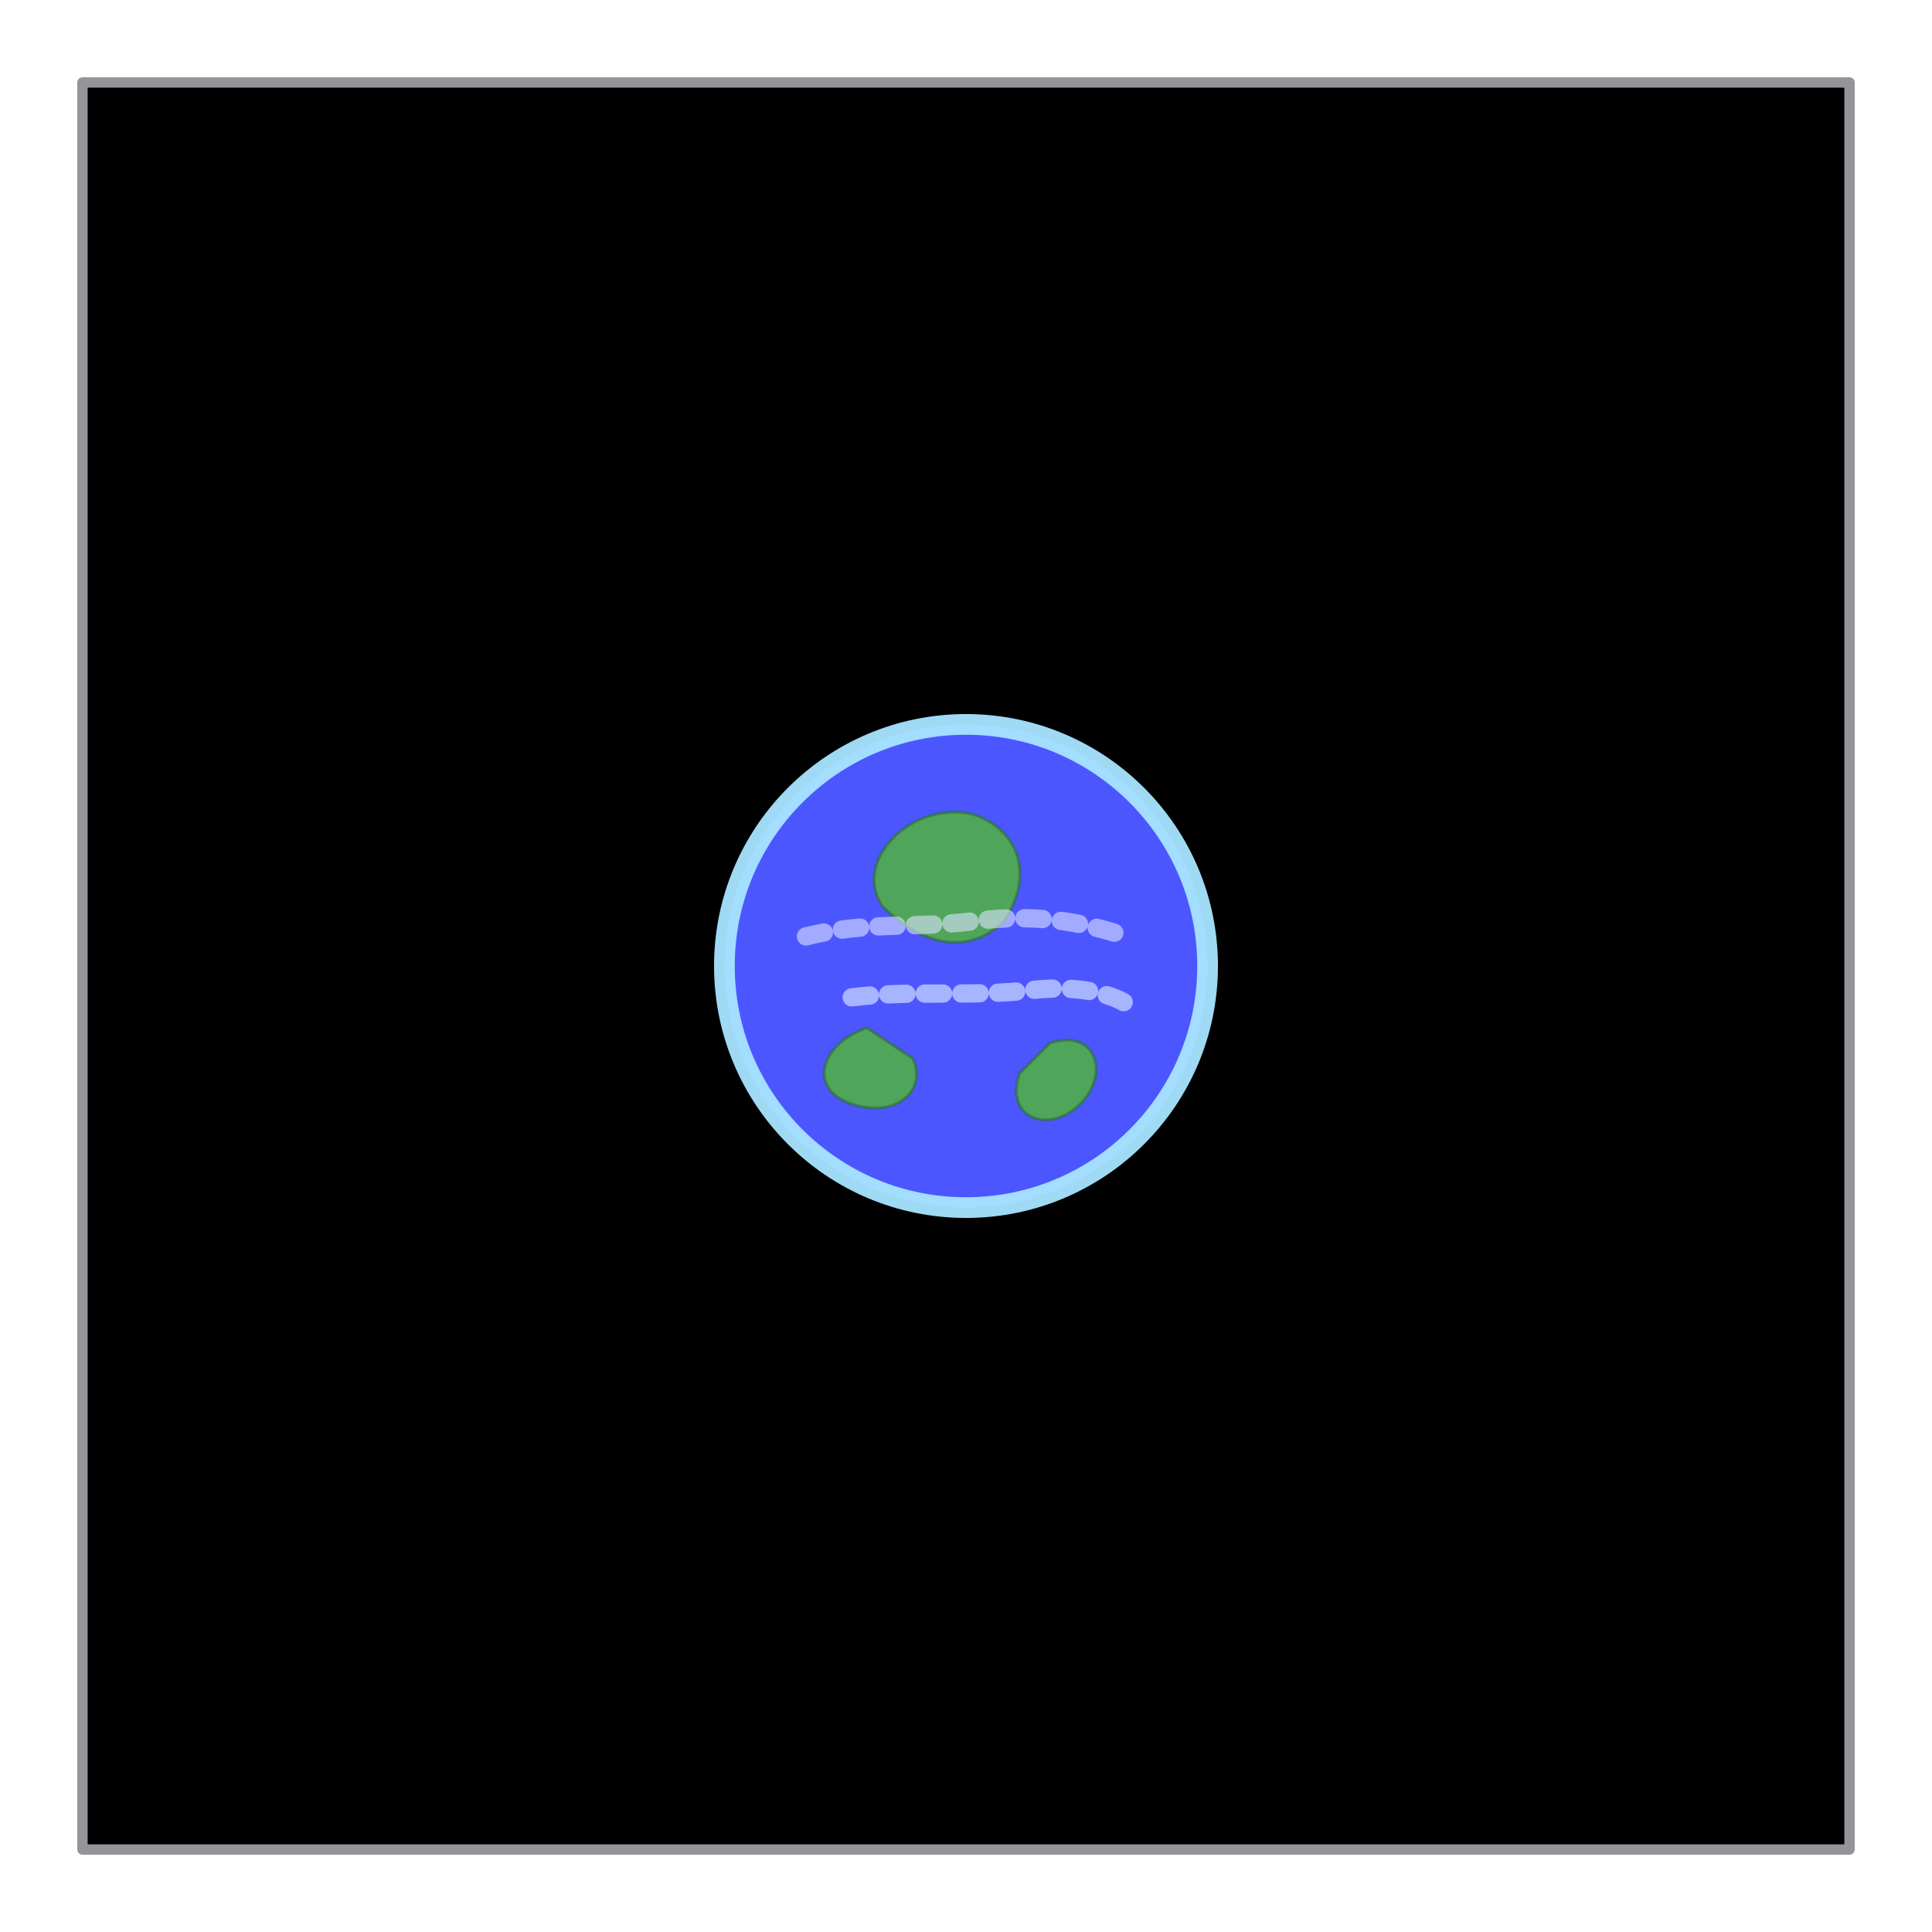
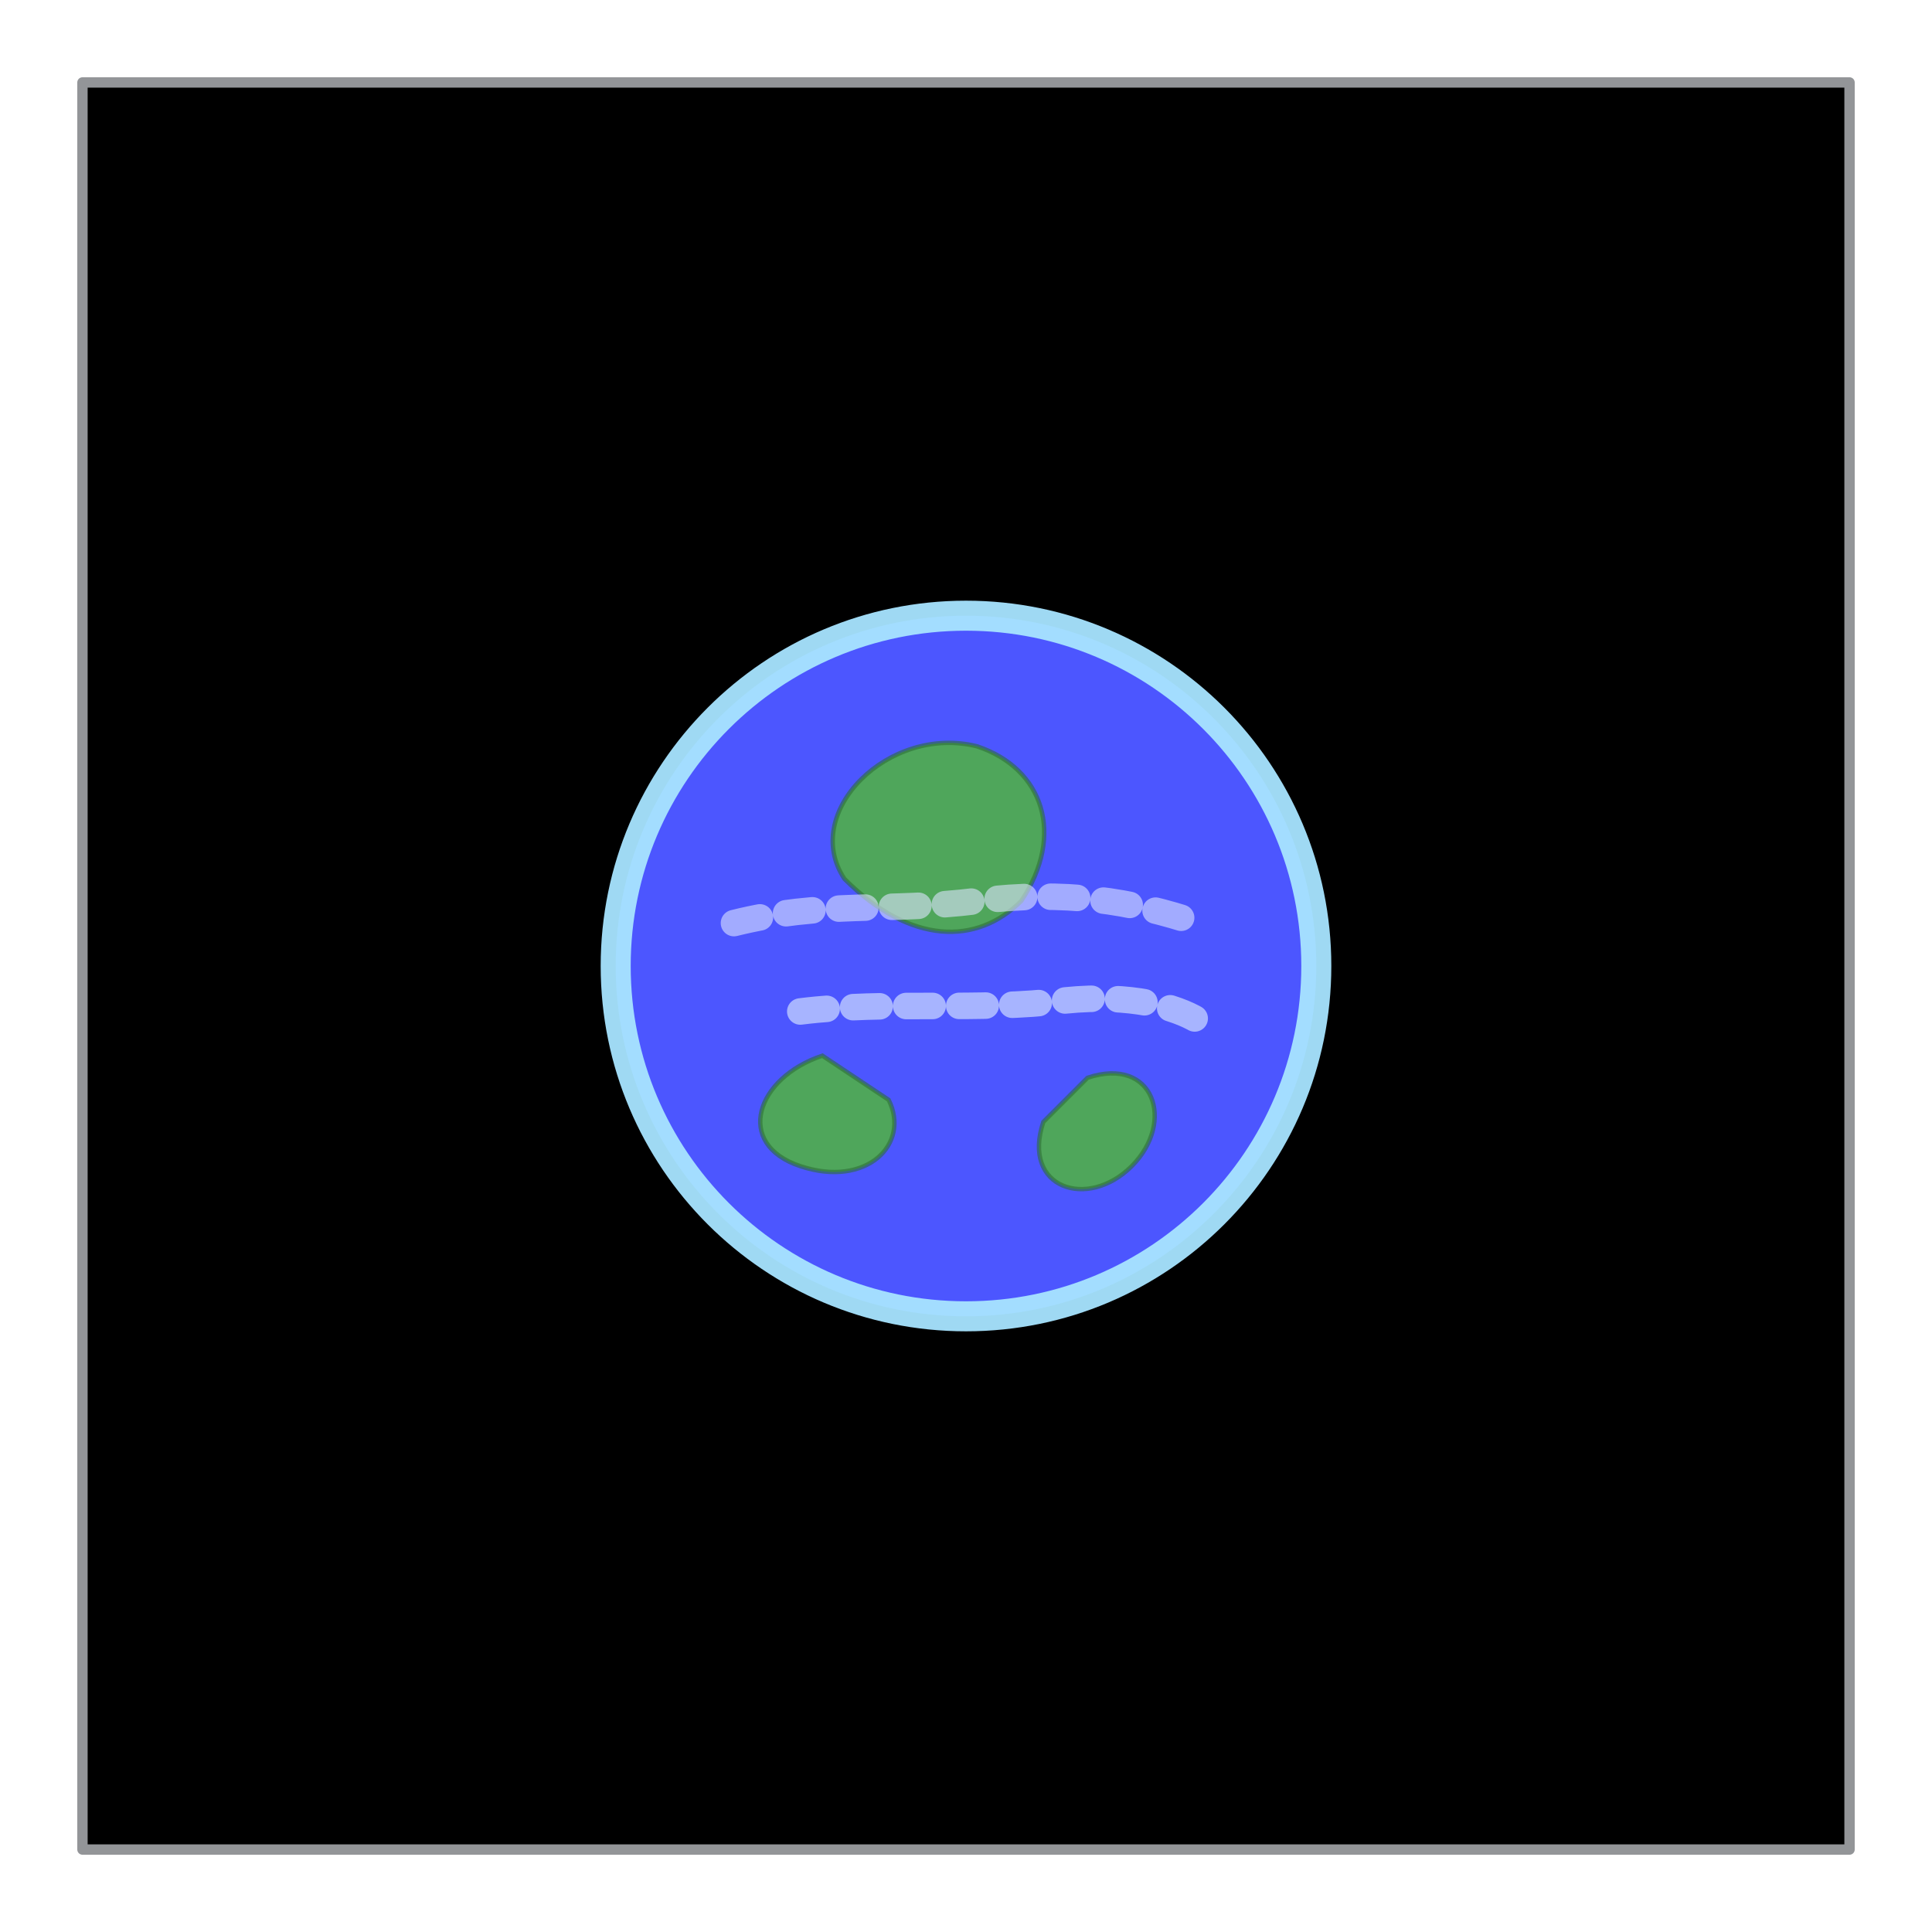
<svg xmlns="http://www.w3.org/2000/svg" width="512" height="512" viewBox="0 0 512 512" version="1.1" xml:space="preserve" style="fill-rule:evenodd;clip-rule:evenodd;stroke-linejoin:round;stroke-miterlimit:2;">
  <g transform="matrix(0.9146408 0 0 0.9146408 21.85196 21.85196)">
    <rect fill="#000" x="0" y="0" width="512" height="512" style="stroke:#939598;stroke-width:3px;" />
-     <circle cx="256" cy="256" r="70" style="fill:#4c56ff;stroke:#a7e4ff;stroke-opacity:0.95;stroke-width:6px;stroke-linejoin:miter;stroke-miterlimit:4;" />
-     <path d="M231.716,238.595c-8.831,-13.246 8.83,-30.907 26.492,-26.492c13.246,4.416 17.661,17.661 8.83,30.907c-8.83,8.831 -22.077,8.831 -35.322,-4.415Z" style="fill:#4fa65b;fill-rule:nonzero;stroke:#2e6f3a;stroke-opacity:0.6;stroke-width:0.88px;stroke-linejoin:miter;stroke-miterlimit:4;" />
-     <path d="M280.284,278.333c13.246,-4.415 17.661,8.83 8.831,17.661c-8.831,8.831 -22.077,4.415 -17.661,-8.831l8.83,-8.83Z" style="fill:#4fa65b;fill-rule:nonzero;stroke:#2e6f3a;stroke-opacity:0.6;stroke-width:0.88px;stroke-linejoin:miter;stroke-miterlimit:4;" />
-     <path d="M227.3,273.918c-13.245,4.415 -17.661,17.661 -4.415,22.076c13.246,4.415 22.076,-4.415 17.661,-13.246l-13.246,-8.83Z" style="fill:#4fa65b;fill-rule:nonzero;stroke:#2e6f3a;stroke-opacity:0.6;stroke-width:0.88px;stroke-linejoin:miter;stroke-miterlimit:4;" />
-     <path d="M209.639,247.425c17.661,-4.415 30.907,-2.207 48.569,-4.415c17.661,-2.207 30.907,0 44.153,4.415" style="fill:none;fill-rule:nonzero;stroke:#dce4ff;stroke-opacity:0.6;stroke-width:5.3px;stroke-linecap:round;stroke-linejoin:miter;stroke-miterlimit:4;stroke-dasharray:5.3,5.3;" />
-     <path d="M222.885,265.087c17.661,-2.208 35.323,0 52.984,-2.208c13.246,-1.324 22.076,1.325 26.492,3.974" style="fill:none;fill-rule:nonzero;stroke:#d6e4ff;stroke-opacity:0.66;stroke-width:5.3px;stroke-linecap:round;stroke-linejoin:miter;stroke-miterlimit:4;stroke-dasharray:5.3,5.3;" />
+     <g transform="translate(256,256) scale(1.45) translate(-256,-256)">
+       <circle cx="256" cy="256" r="70" style="fill:#4c56ff;stroke:#a7e4ff;stroke-opacity:0.95;stroke-width:6px;stroke-linejoin:miter;stroke-miterlimit:4;" />
+       <path d="M231.716,238.595c-8.831,-13.246 8.83,-30.907 26.492,-26.492c13.246,4.416 17.661,17.661 8.83,30.907c-8.83,8.831 -22.077,8.831 -35.322,-4.415Z" style="fill:#4fa65b;fill-rule:nonzero;stroke:#2e6f3a;stroke-opacity:0.6;stroke-width:0.88px;stroke-linejoin:miter;stroke-miterlimit:4;" />
+       <path d="M280.284,278.333c13.246,-4.415 17.661,8.83 8.831,17.661c-8.831,8.831 -22.077,4.415 -17.661,-8.831l8.83,-8.83Z" style="fill:#4fa65b;fill-rule:nonzero;stroke:#2e6f3a;stroke-opacity:0.6;stroke-width:0.88px;stroke-linejoin:miter;stroke-miterlimit:4;" />
+       <path d="M227.3,273.918c-13.245,4.415 -17.661,17.661 -4.415,22.076c13.246,4.415 22.076,-4.415 17.661,-13.246l-13.246,-8.83Z" style="fill:#4fa65b;fill-rule:nonzero;stroke:#2e6f3a;stroke-opacity:0.6;stroke-width:0.88px;stroke-linejoin:miter;stroke-miterlimit:4;" />
+       <path d="M209.639,247.425c17.661,-4.415 30.907,-2.207 48.569,-4.415c17.661,-2.207 30.907,0 44.153,4.415" style="fill:none;fill-rule:nonzero;stroke:#dce4ff;stroke-opacity:0.6;stroke-width:5.3px;stroke-linecap:round;stroke-linejoin:miter;stroke-miterlimit:4;stroke-dasharray:5.3,5.3;" />
+       <path d="M222.885,265.087c17.661,-2.208 35.323,0 52.984,-2.208c13.246,-1.324 22.076,1.325 26.492,3.974" style="fill:none;fill-rule:nonzero;stroke:#d6e4ff;stroke-opacity:0.66;stroke-width:5.3px;stroke-linecap:round;stroke-linejoin:miter;stroke-miterlimit:4;stroke-dasharray:5.3,5.3;" />
+     </g>
  </g>
</svg>
